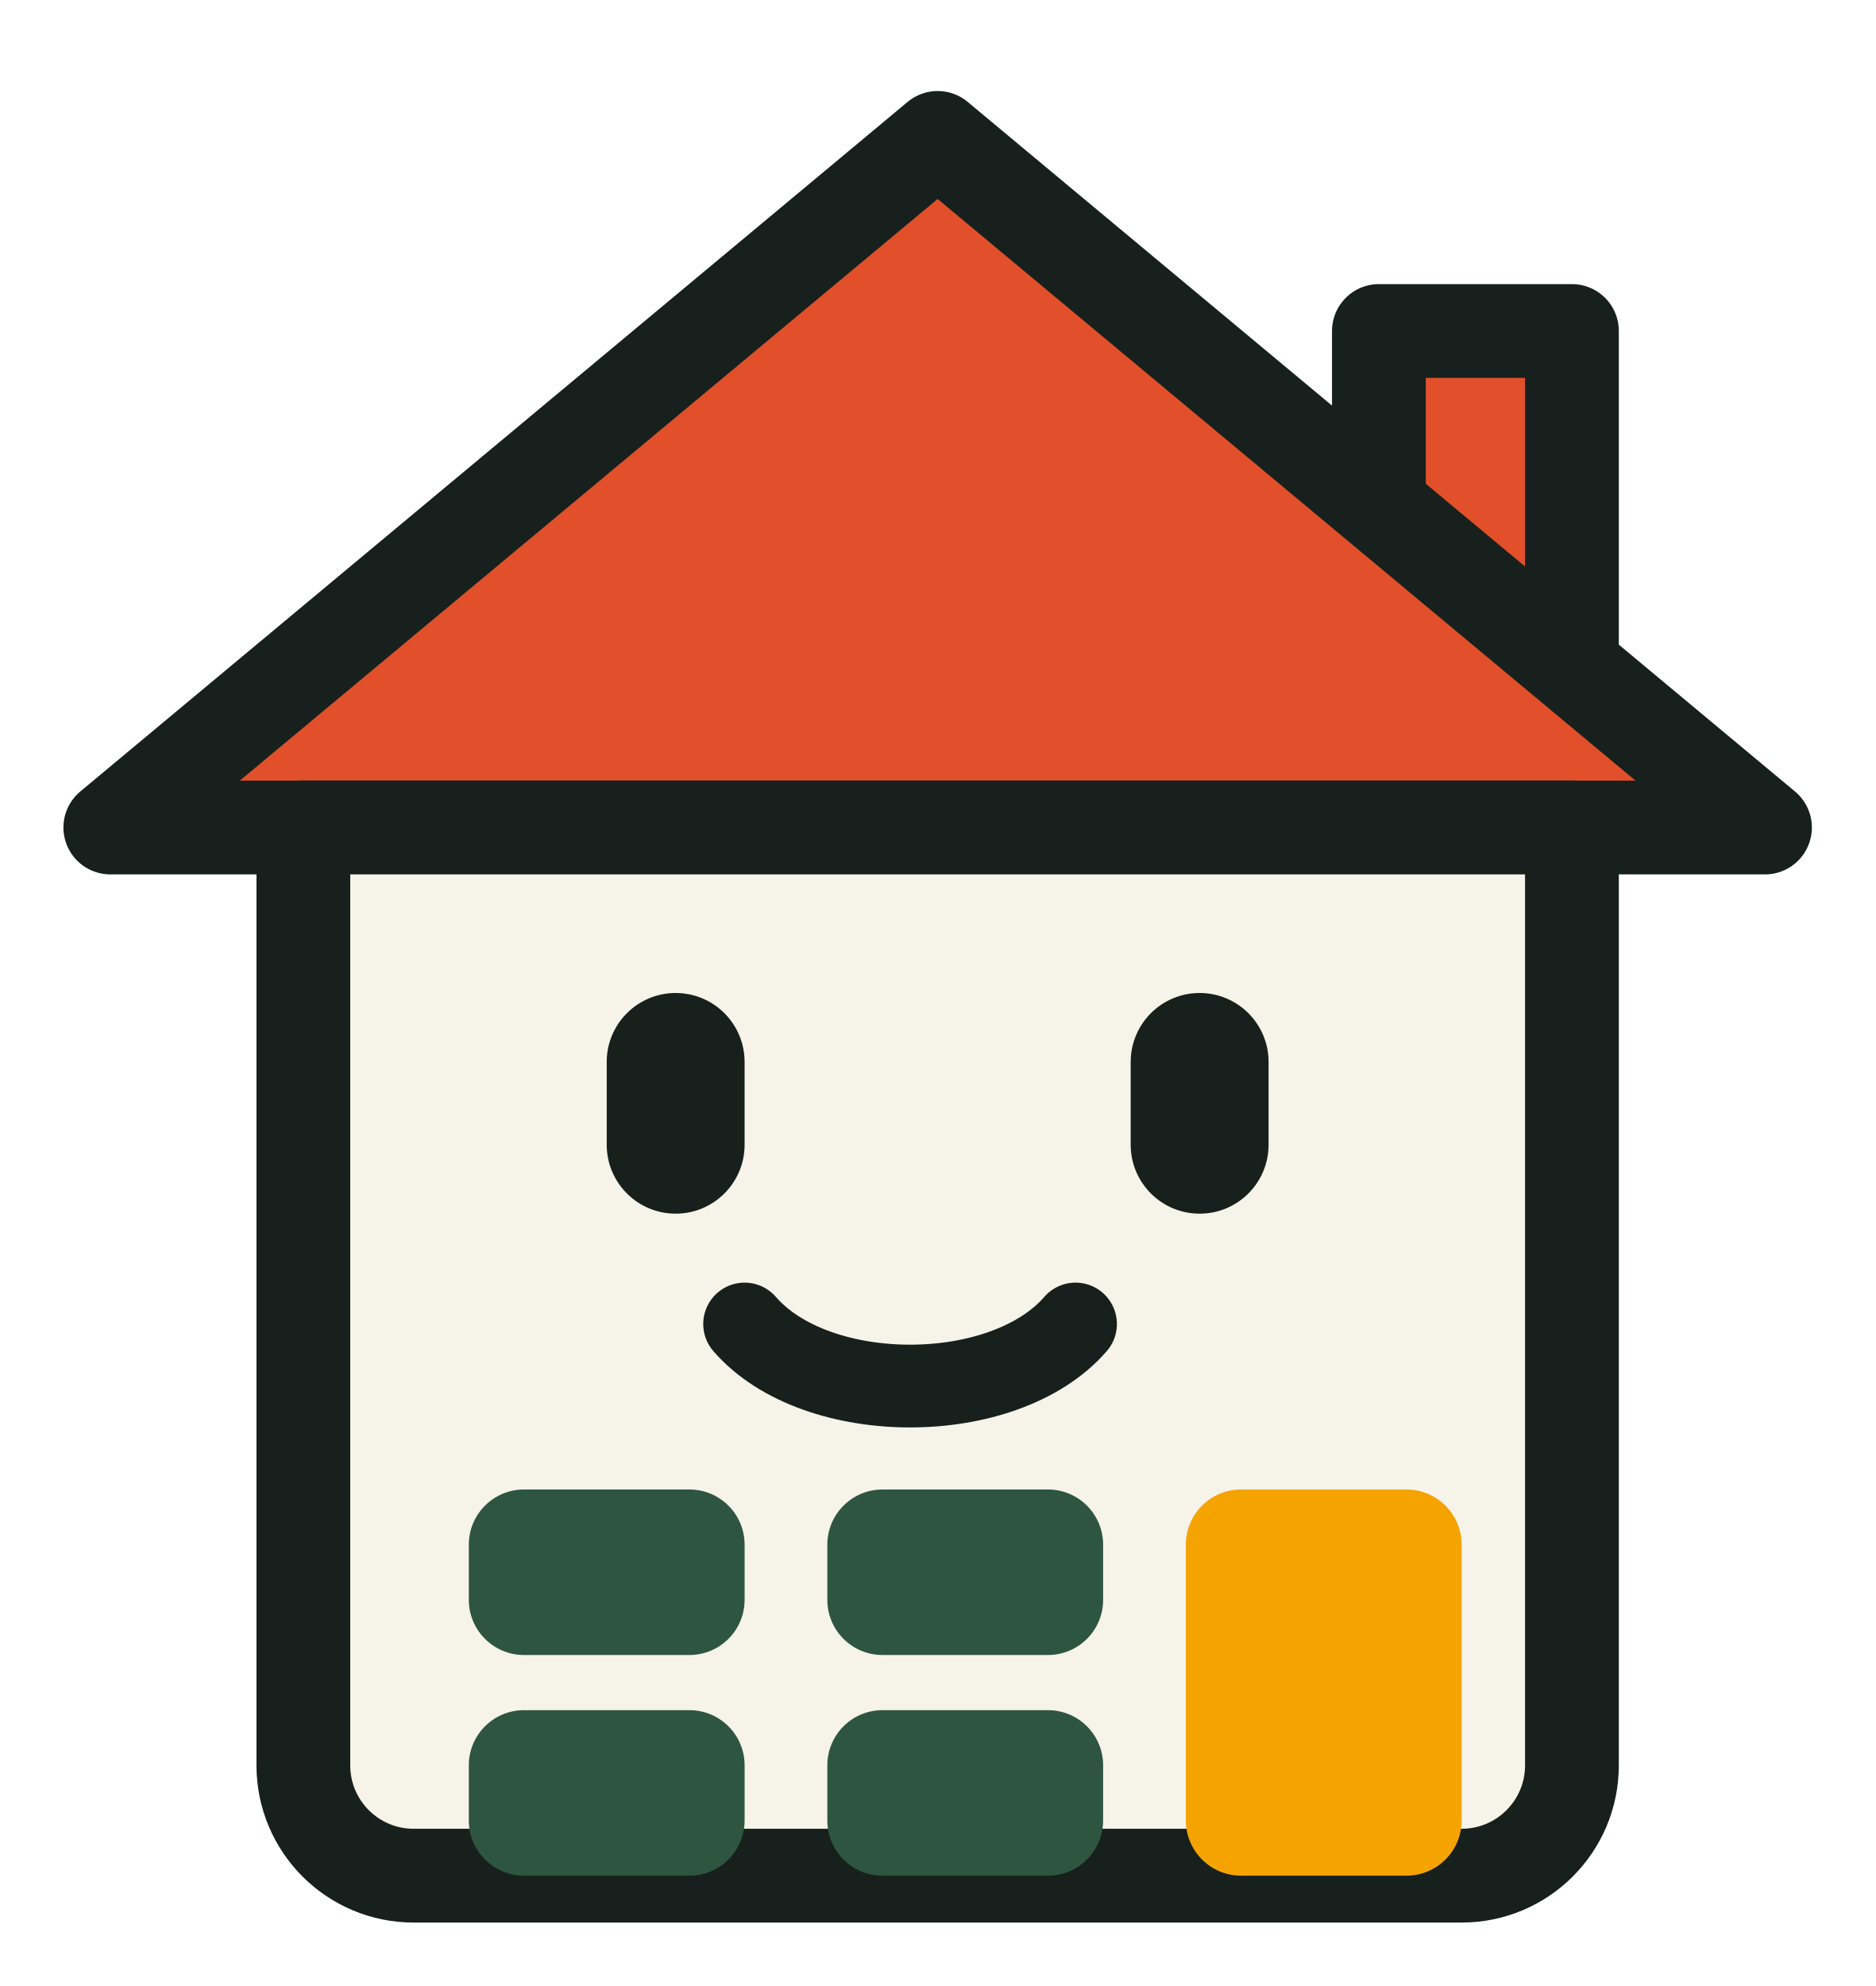
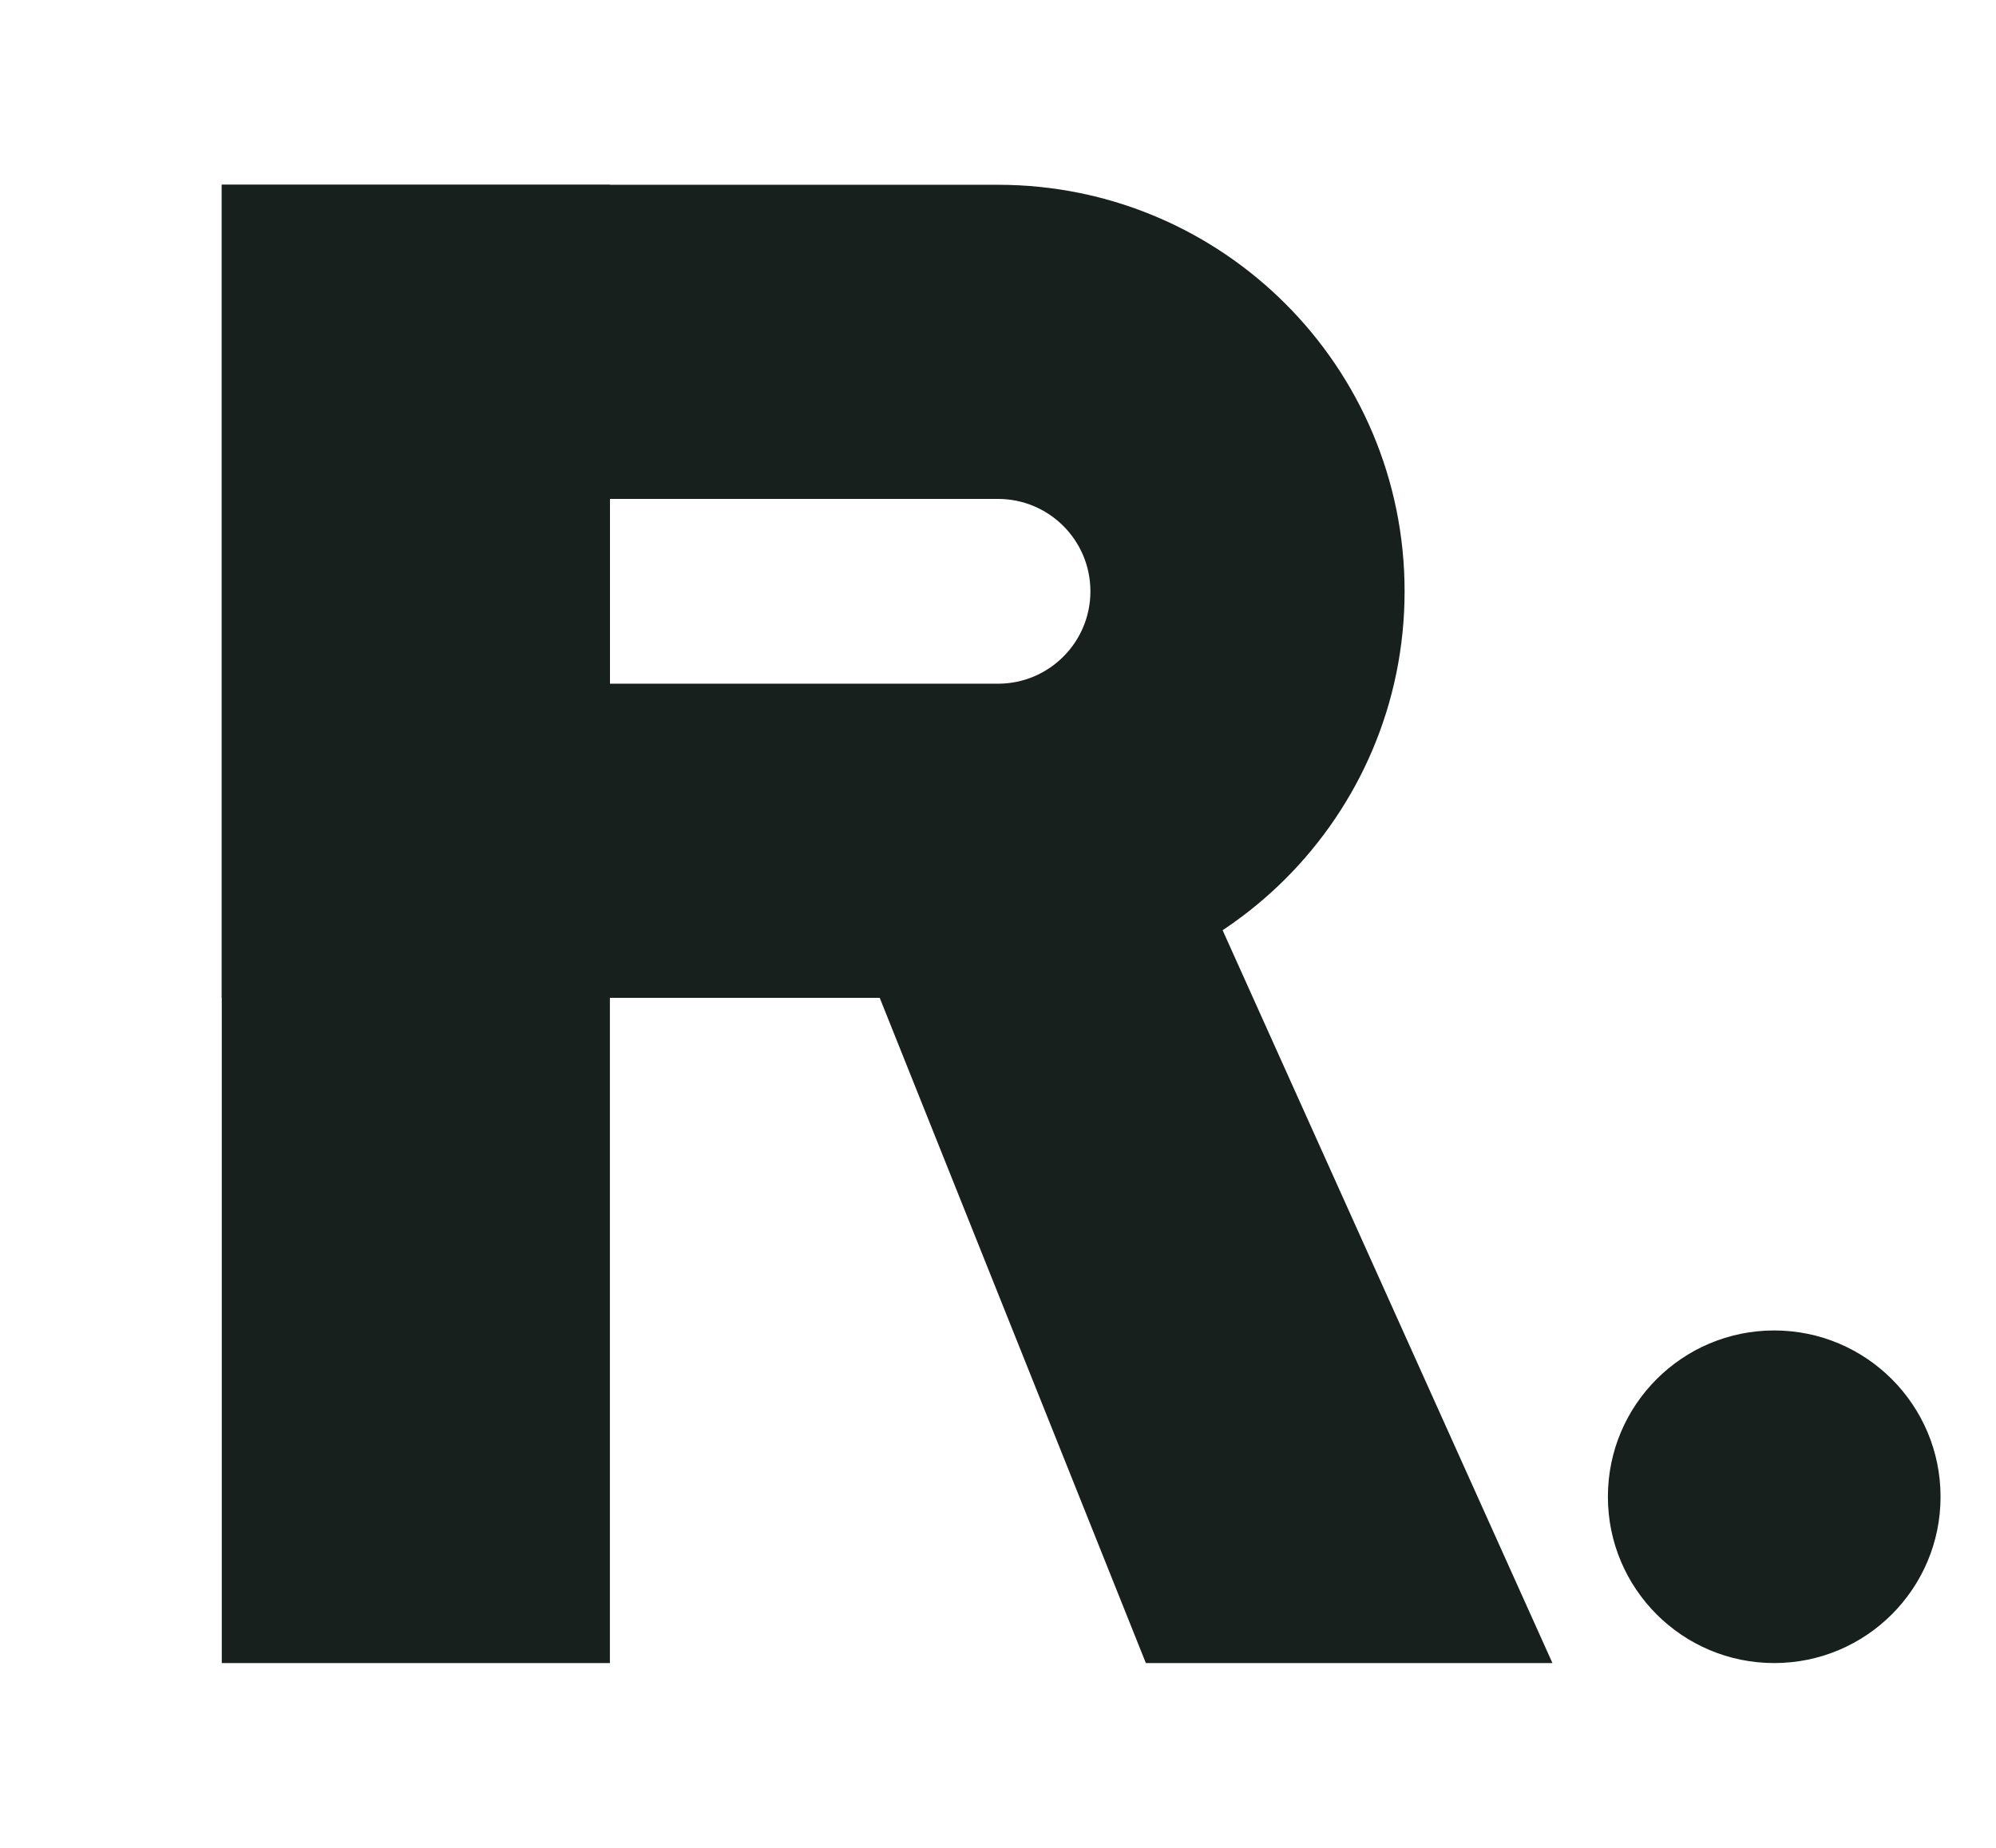
- <svg xmlns="http://www.w3.org/2000/svg" viewBox="0 0 68 72" role="img" aria-label="Ceder">
-   <g stroke="#17201C" stroke-width="3.4" stroke-linejoin="round" stroke-linecap="round">
-     <path d="M50 12h7v14h-7z" fill="#E1502A" />
-     <path d="M4 30 34 5l30 25z" fill="#E1502A" />
-     <path d="M11 30h46v34a4 4 0 0 1-4 4H15a4 4 0 0 1-4-4z" fill="#F6F3E9" />
+ <svg xmlns="http://www.w3.org/2000/svg" viewBox="0 0 108 100" role="img" aria-label="CEDER">
+   <g fill="#17201C">
+     <path fill-rule="evenodd" d="M12 10 H54 A22 22 0 0 1 54 54 H12 Z M33 27 H54 A5 5 0 0 1 54 37 H33 Z" />
+     <rect x="12" y="10" width="21" height="80" />
+     <path d="M46 50 H66 L84 90 H62 Z" />
+     <circle cx="96" cy="81" r="9" />
  </g>
-   <g fill="#17201C">
-     <rect x="22" y="36" width="5" height="8" rx="2.5" />
-     <rect x="41" y="36" width="5" height="8" rx="2.5" />
-   </g>
-   <path d="M27 48c2.6 3 9.4 3 12 0" fill="none" stroke="#17201C" stroke-width="3" stroke-linecap="round" />
-   <g fill="#2E5540">
-     <rect x="17" y="54" width="10" height="6" rx="2" />
-     <rect x="30" y="54" width="10" height="6" rx="2" />
-     <rect x="17" y="62" width="10" height="6" rx="2" />
-     <rect x="30" y="62" width="10" height="6" rx="2" />
-   </g>
-   <rect x="43" y="54" width="10" height="14" rx="2" fill="#F5A300" />
</svg>
